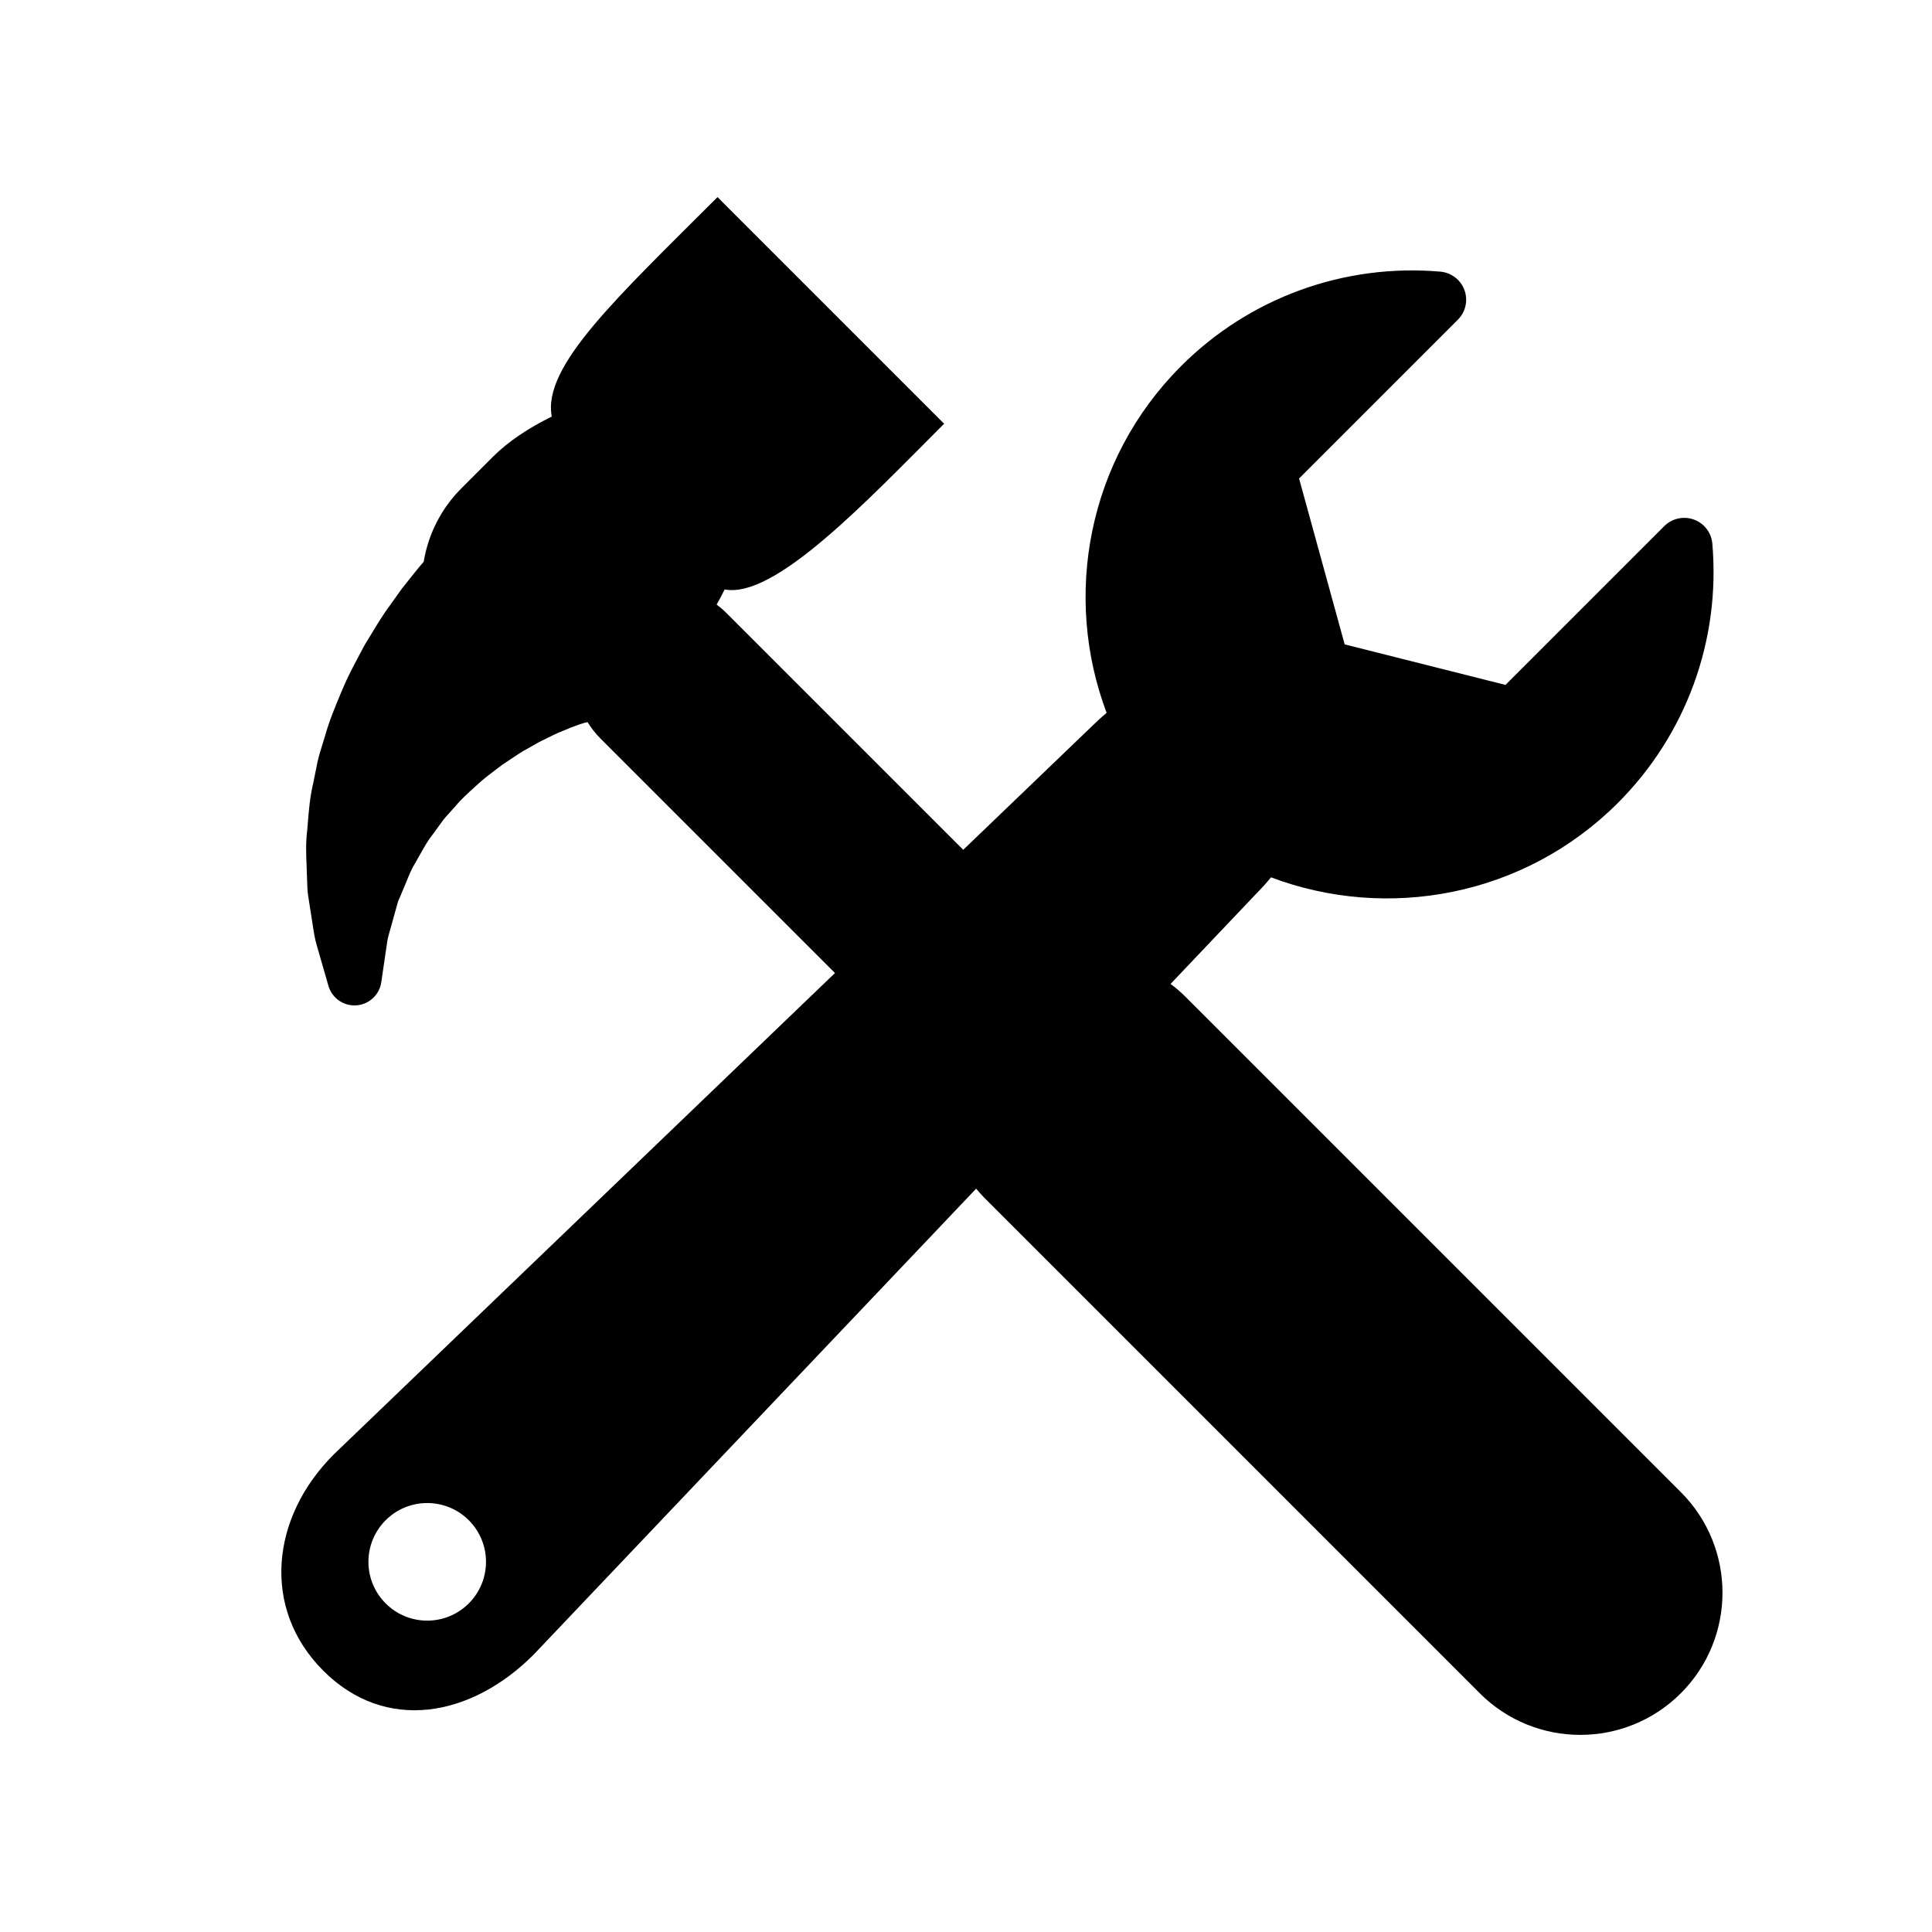
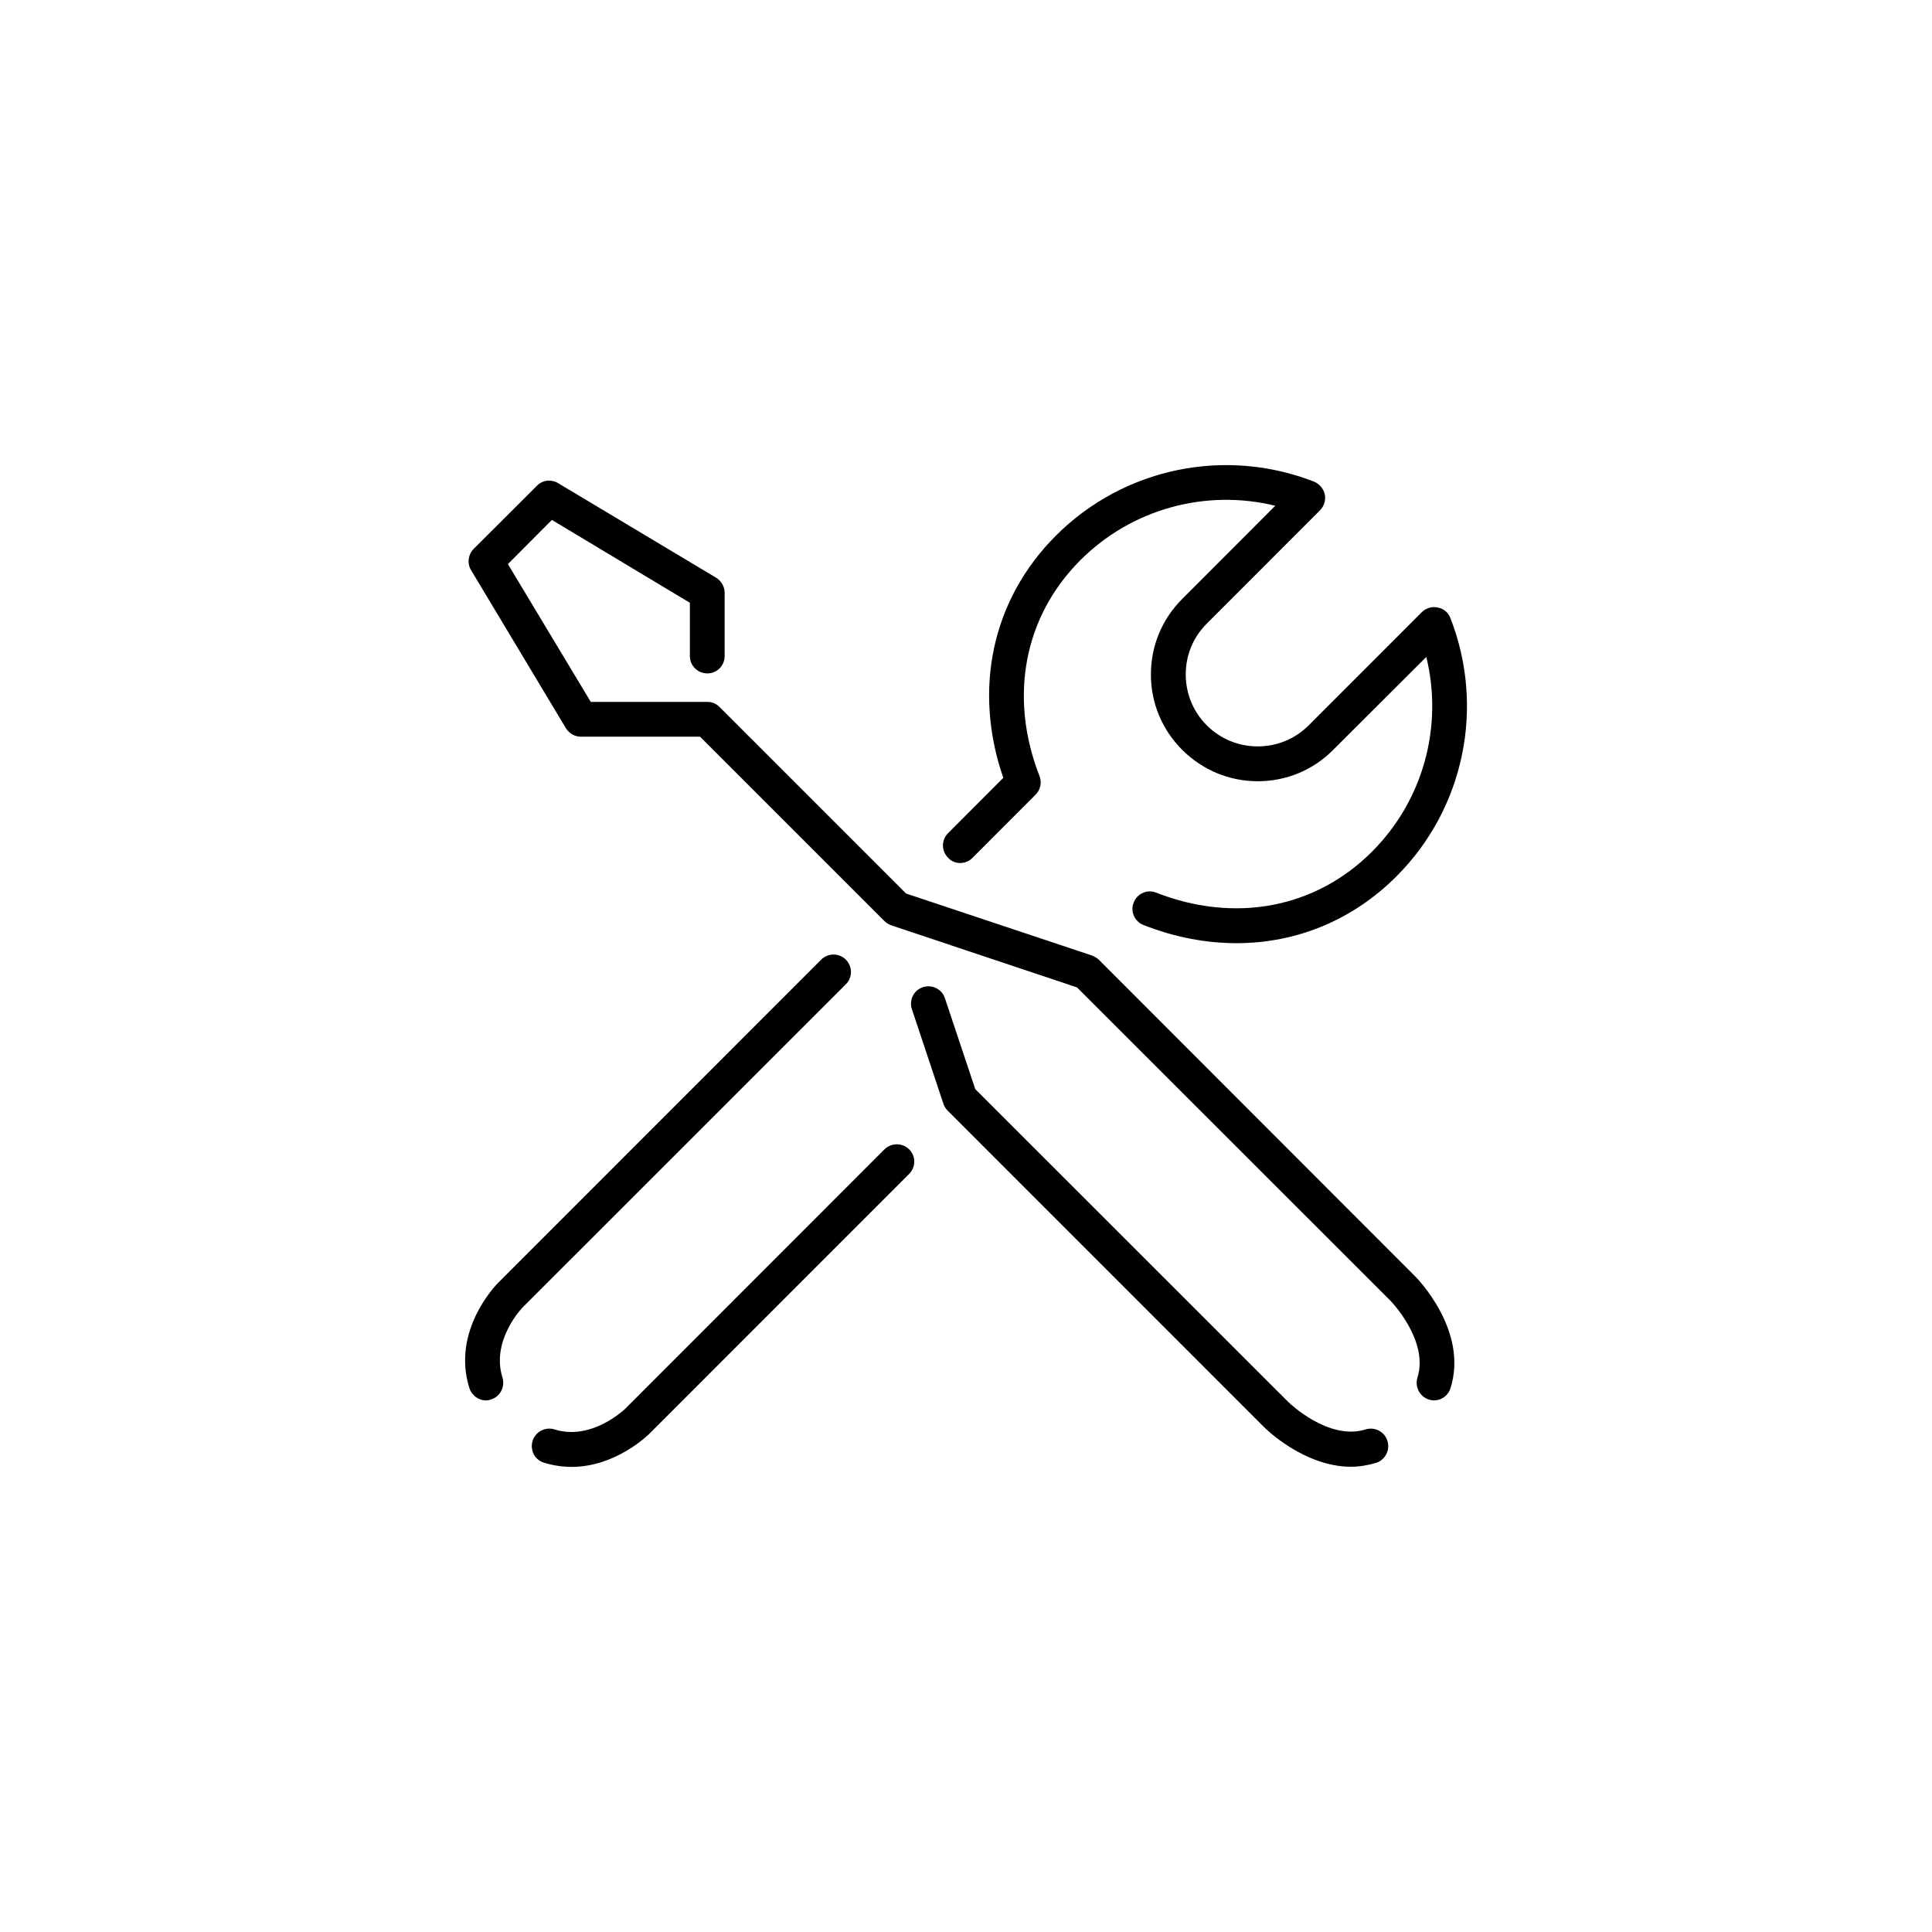
- <svg xmlns="http://www.w3.org/2000/svg" version="1.1" id="Layer_10" x="0px" y="0px" width="100px" height="100px" viewBox="0 0 100 100" enable-background="new 0 0 100 100" xml:space="preserve">
-   <path d="M87.001,77.233L61.35,51.582c-0.24-0.241-0.497-0.455-0.761-0.655l4.543-4.784c0.232-0.234,0.452-0.48,0.654-0.733  c6.031,2.275,13.108,0.996,17.956-3.851c3.536-3.537,5.319-8.428,4.888-13.42c-0.047-0.565-0.421-1.053-0.953-1.246  c-0.534-0.195-1.131-0.062-1.533,0.338l-8.22,8.22L69.6,33.353l-2.36-8.586l8.219-8.219c0.403-0.402,0.535-1,0.341-1.533  c-0.194-0.534-0.682-0.905-1.248-0.955c-4.992-0.43-9.883,1.352-13.42,4.889c-4.844,4.844-6.126,11.917-3.854,17.946  c-0.247,0.209-0.493,0.431-0.734,0.669l-6.687,6.422L37.578,31.708c-0.153-0.154-0.317-0.289-0.485-0.416  c0.144-0.253,0.284-0.513,0.415-0.783c2.593,0.499,7.334-4.551,11.36-8.576l-11.73-11.731c-5.245,5.246-9.075,8.767-8.578,11.36  c-1.199,0.586-2.268,1.302-3.028,2.063l-1.652,1.652c-1.073,1.074-1.72,2.41-1.951,3.802c-0.16,0.183-0.323,0.376-0.485,0.582  l-0.616,0.774c-0.017,0.019-0.07,0.095-0.085,0.115l-0.558,0.781c-0.349,0.466-0.654,0.972-0.949,1.46  c-0.109,0.181-0.22,0.363-0.333,0.544c-0.018,0.031-0.036,0.062-0.052,0.093l-0.248,0.467c-0.3,0.562-0.611,1.144-0.877,1.784  l-0.043,0.102c-0.314,0.746-0.639,1.518-0.866,2.336l-0.11,0.354c-0.09,0.291-0.181,0.582-0.265,0.929l-0.228,1.129  c-0.17,0.706-0.227,1.402-0.277,2.019l-0.033,0.405c-0.084,0.64-0.06,1.243-0.037,1.775c0.008,0.178,0.015,0.353,0.02,0.589  c0.006,0.098,0.007,0.194,0.01,0.288c0.006,0.238,0.012,0.508,0.058,0.792l0.143,0.916c0.031,0.177,0.057,0.349,0.081,0.514  c0.055,0.372,0.111,0.757,0.222,1.122l0.6,2.082c0.185,0.633,0.786,1.052,1.444,1.006c0.348-0.024,0.661-0.175,0.894-0.408  c0.208-0.208,0.352-0.482,0.396-0.79l0.311-2.117c0.023-0.168,0.095-0.414,0.17-0.674c0.053-0.181,0.105-0.365,0.145-0.522  l0.221-0.79c0.027-0.107,0.079-0.211,0.125-0.318c0.044-0.099,0.088-0.201,0.127-0.302c0.074-0.168,0.144-0.336,0.213-0.508  c0.136-0.338,0.265-0.656,0.462-0.968c0.085-0.144,0.165-0.287,0.246-0.433c0.205-0.367,0.4-0.714,0.631-1.001  c0.015-0.017,0.028-0.036,0.043-0.056l0.522-0.72c0.107-0.135,0.227-0.263,0.344-0.392c0.083-0.091,0.166-0.182,0.271-0.302  c0.308-0.371,0.67-0.694,1.019-1.012l0.187-0.168c0.259-0.24,0.558-0.466,0.873-0.705c0.129-0.096,0.255-0.192,0.379-0.286  c0.159-0.103,0.313-0.206,0.465-0.308c0.284-0.192,0.53-0.358,0.814-0.506l0.619-0.352l0.626-0.307  c0.218-0.113,0.433-0.2,0.631-0.28c0.118-0.049,0.234-0.096,0.342-0.143c0.11-0.038,0.216-0.079,0.316-0.116  c0.134-0.049,0.25-0.096,0.407-0.137l0.169-0.038c0.184,0.298,0.4,0.581,0.659,0.84l12.146,12.146L17.289,75.268  c-0.01,0.011-0.02,0.021-0.029,0.03c-3.227,3.227-3.752,7.952-0.525,11.179c3.227,3.227,7.652,2.4,10.878-0.826  c0.014-0.013,0.026-0.026,0.039-0.041l22.874-24.086c0.134,0.159,0.267,0.318,0.416,0.467l25.649,25.65  c2.874,2.875,7.536,2.875,10.41,0C89.874,84.769,89.874,80.106,87.001,77.233z M24.265,82.991c-1.188,1.19-3.115,1.19-4.304,0  c-1.188-1.188-1.188-3.114,0-4.303c1.188-1.187,3.115-1.188,4.304,0C25.452,79.877,25.452,81.803,24.265,82.991z" />
+ <svg xmlns="http://www.w3.org/2000/svg" version="1.1" id="Ebene_1" x="0px" y="0px" width="27px" height="27px" viewBox="36.545 35.922 27 27" enable-background="new 36.545 35.922 27 27" xml:space="preserve">
+   <g>
+     <path d="M50.134,47.912l0.882-0.883c0.069-0.068,0.092-0.17,0.057-0.26c-0.432-1.103-0.219-2.229,0.57-3.018   c0.717-0.718,1.754-0.999,2.724-0.761l-1.3,1.302c-0.282,0.281-0.438,0.656-0.438,1.055c0,0.399,0.155,0.772,0.438,1.055   c0.283,0.281,0.656,0.438,1.055,0.438s0.773-0.155,1.054-0.438l1.302-1.299c0.237,0.971-0.041,2.004-0.761,2.723   c-0.789,0.789-1.914,1.002-3.017,0.57c-0.124-0.049-0.264,0.015-0.312,0.14c-0.05,0.124,0.014,0.265,0.137,0.313   c0.437,0.172,0.875,0.254,1.302,0.254c0.833,0,1.62-0.319,2.235-0.935c0.945-0.946,1.24-2.362,0.752-3.61   c-0.028-0.074-0.095-0.132-0.176-0.146c-0.08-0.018-0.164,0.008-0.222,0.064l-1.583,1.584c-0.189,0.188-0.441,0.293-0.711,0.293   c-0.268,0-0.521-0.104-0.711-0.293c-0.191-0.191-0.295-0.444-0.295-0.713c0-0.271,0.104-0.521,0.295-0.711l1.581-1.582   c0.059-0.06,0.084-0.144,0.067-0.224c-0.019-0.08-0.074-0.146-0.15-0.177c-1.245-0.486-2.662-0.192-3.608,0.755   c-0.893,0.893-1.161,2.147-0.735,3.385l-0.771,0.772c-0.096,0.096-0.096,0.248,0,0.345C49.884,48.007,50.039,48.007,50.134,47.912z   " />
+     <path d="M48.906,51.984l-3.629,3.631c-0.006,0.004-0.467,0.447-0.983,0.283c-0.128-0.039-0.265,0.031-0.306,0.16   c-0.039,0.129,0.029,0.266,0.158,0.305c0.135,0.041,0.264,0.059,0.387,0.059c0.613,0,1.062-0.439,1.087-0.463l3.63-3.631   c0.096-0.096,0.096-0.25,0-0.344S49.002,51.891,48.906,51.984z" />
+     <path d="M48.366,49.677c0.095-0.093,0.095-0.247,0-0.344c-0.097-0.095-0.249-0.095-0.345,0l-4.515,4.517   c-0.026,0.026-0.655,0.668-0.401,1.471c0.033,0.104,0.129,0.172,0.231,0.172c0.022,0,0.05-0.004,0.072-0.014   c0.128-0.039,0.198-0.177,0.159-0.306c-0.164-0.519,0.279-0.978,0.281-0.979L48.366,49.677z" />
+     <path d="M51.9,49.333c-0.027-0.024-0.062-0.045-0.096-0.058l-2.597-0.866L46.6,45.802c-0.045-0.047-0.106-0.071-0.17-0.071h-1.629   l-1.158-1.926l0.615-0.617l1.928,1.158v0.744c0,0.135,0.109,0.243,0.244,0.243s0.242-0.108,0.242-0.243v-0.884   c0-0.084-0.045-0.163-0.117-0.209l-2.209-1.322c-0.097-0.059-0.219-0.045-0.297,0.035l-0.885,0.883   c-0.077,0.08-0.094,0.201-0.035,0.298l1.324,2.207c0.045,0.073,0.123,0.119,0.208,0.119h1.667l2.578,2.578   c0.002,0.001,0.003,0.001,0.004,0.003c0.02,0.019,0.043,0.035,0.07,0.046c0.004,0.004,0.008,0.004,0.012,0.006   c0.003,0.002,0.006,0.004,0.01,0.004l2.594,0.867l4.377,4.375c0.006,0.004,0.545,0.562,0.381,1.077   c-0.039,0.129,0.031,0.267,0.16,0.308c0.024,0.008,0.049,0.012,0.071,0.012c0.104,0,0.2-0.068,0.231-0.172   c0.254-0.801-0.469-1.539-0.5-1.568L51.9,49.333z" />
+     <path d="M55.631,55.898c-0.521,0.164-1.076-0.377-1.08-0.381l-4.377-4.375l-0.424-1.271c-0.041-0.126-0.18-0.195-0.307-0.153   c-0.129,0.041-0.196,0.181-0.154,0.308l0.441,1.324c0.012,0.037,0.033,0.068,0.061,0.096l4.415,4.416   c0.024,0.025,0.563,0.558,1.22,0.558c0.113,0,0.231-0.019,0.352-0.055c0.127-0.041,0.197-0.179,0.156-0.308   C55.895,55.93,55.757,55.859,55.631,55.898z" />
+   </g>
</svg>
